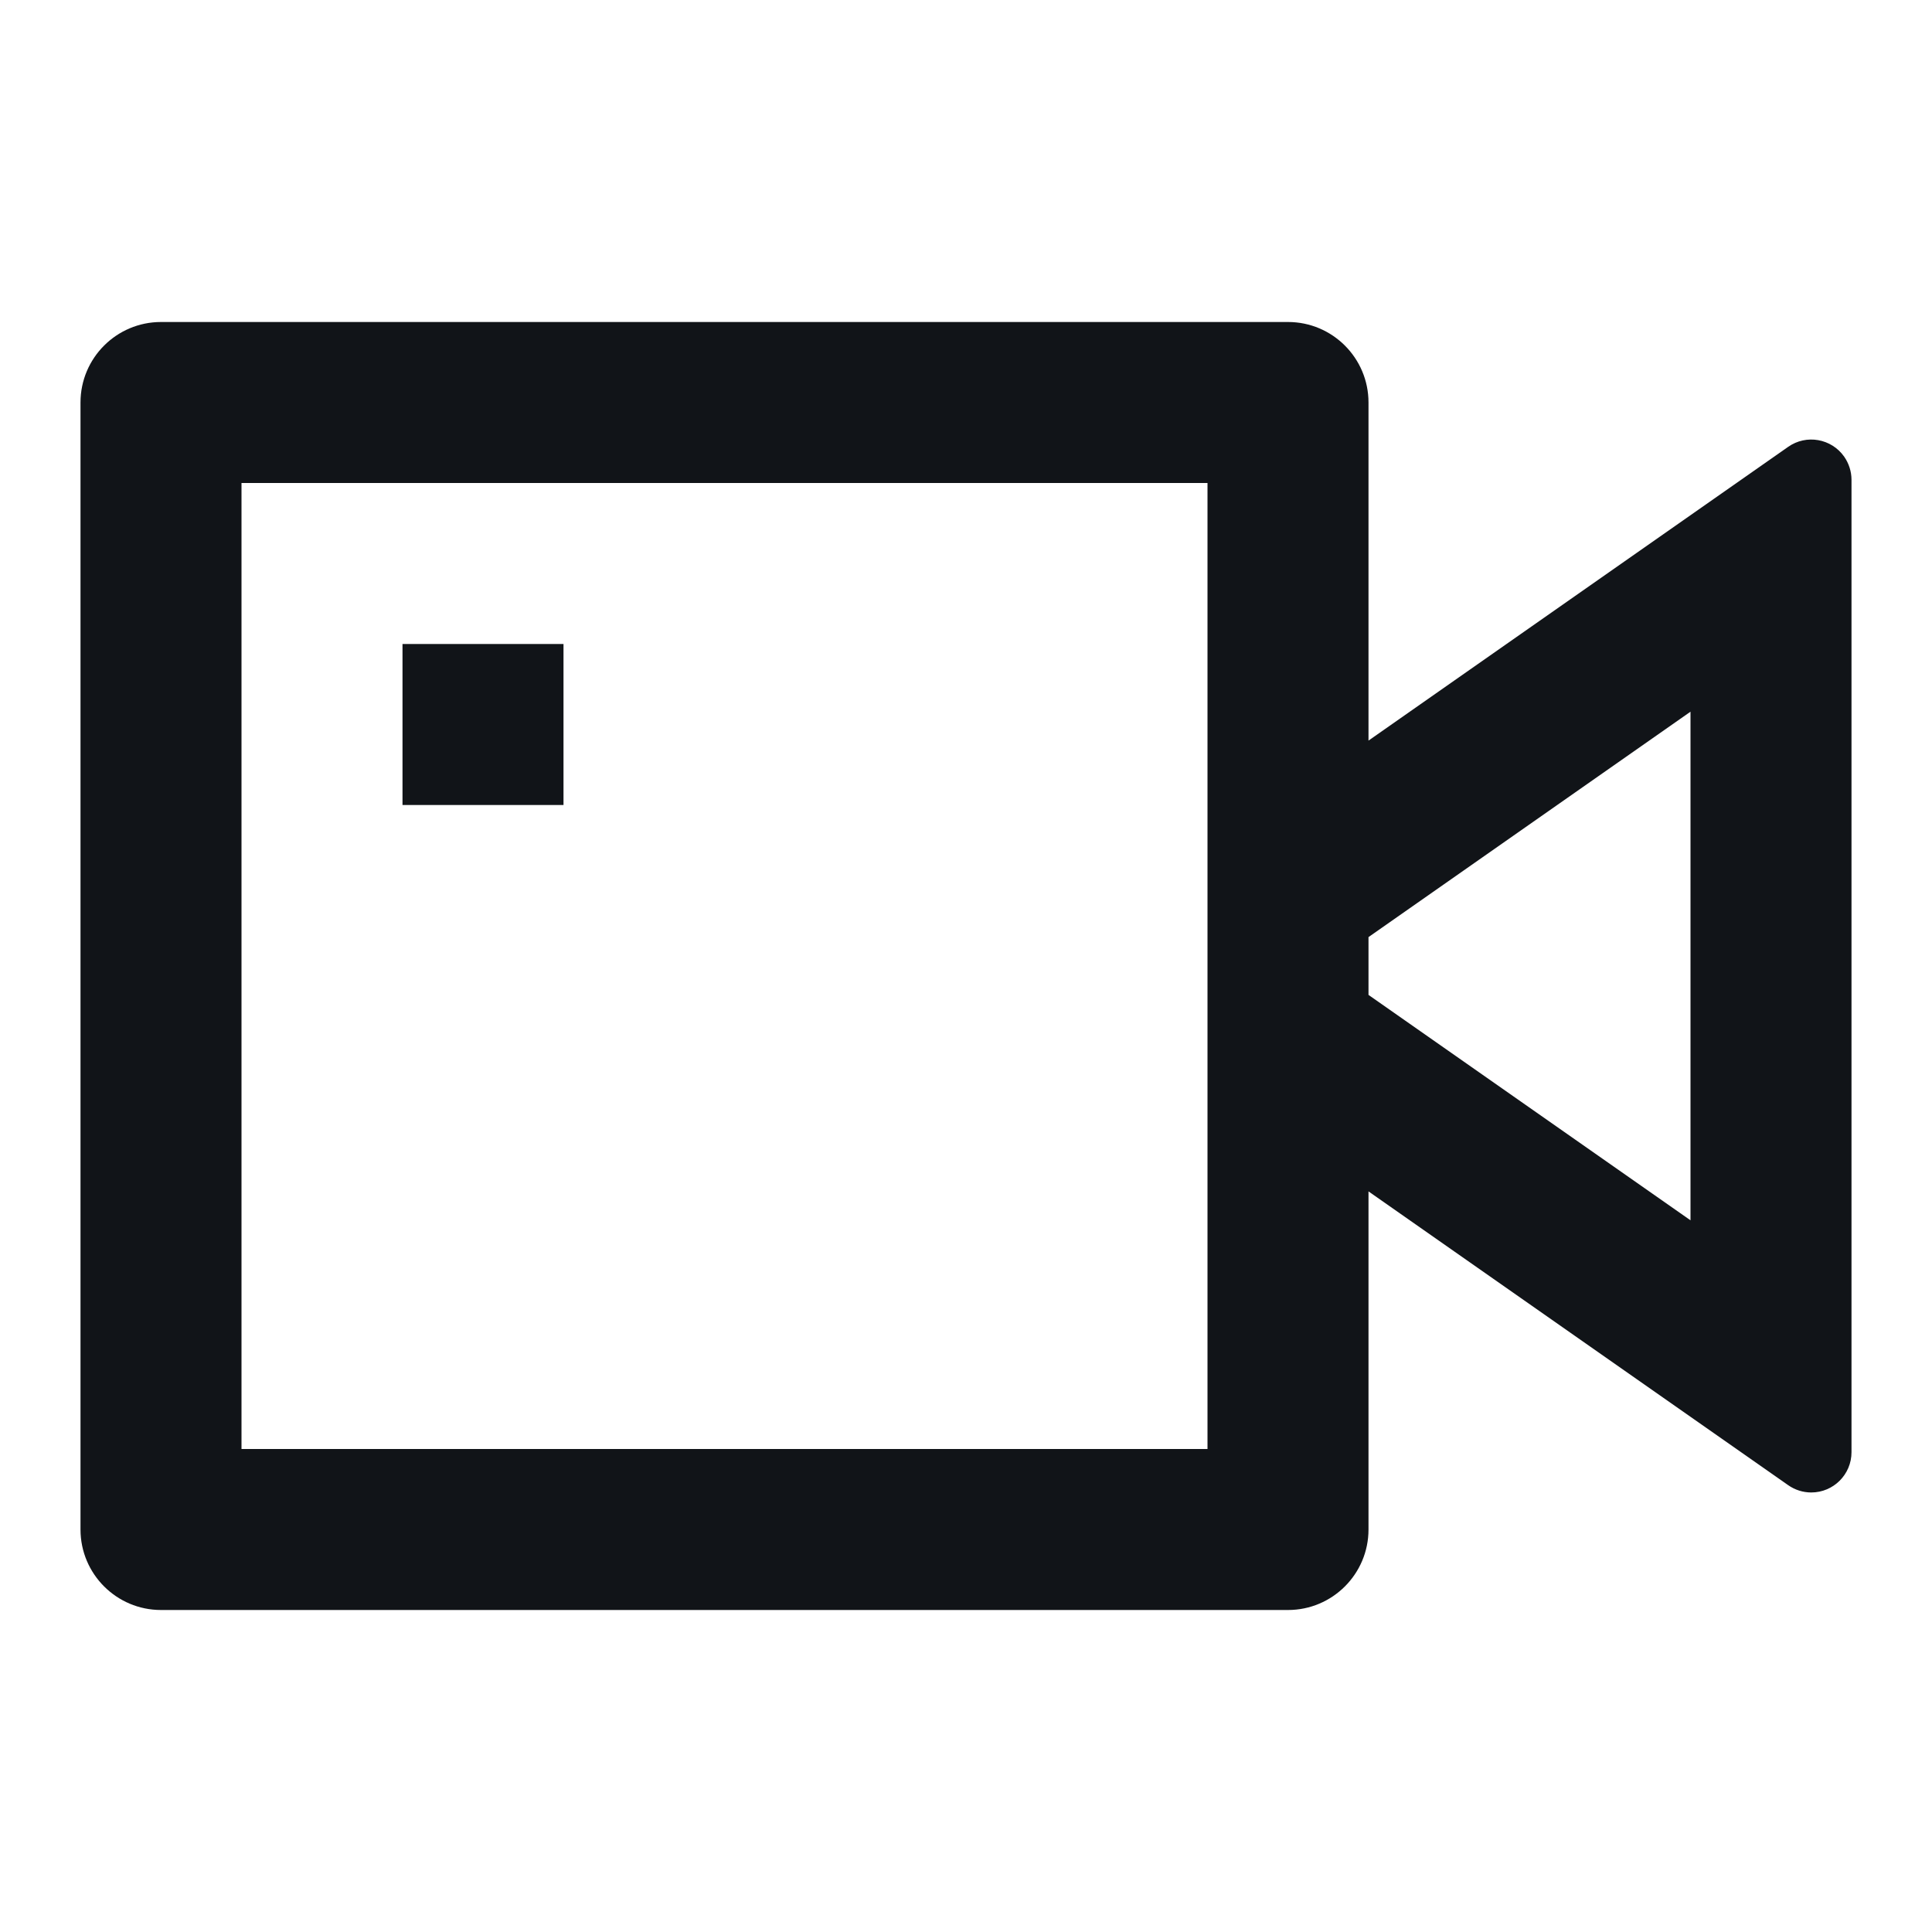
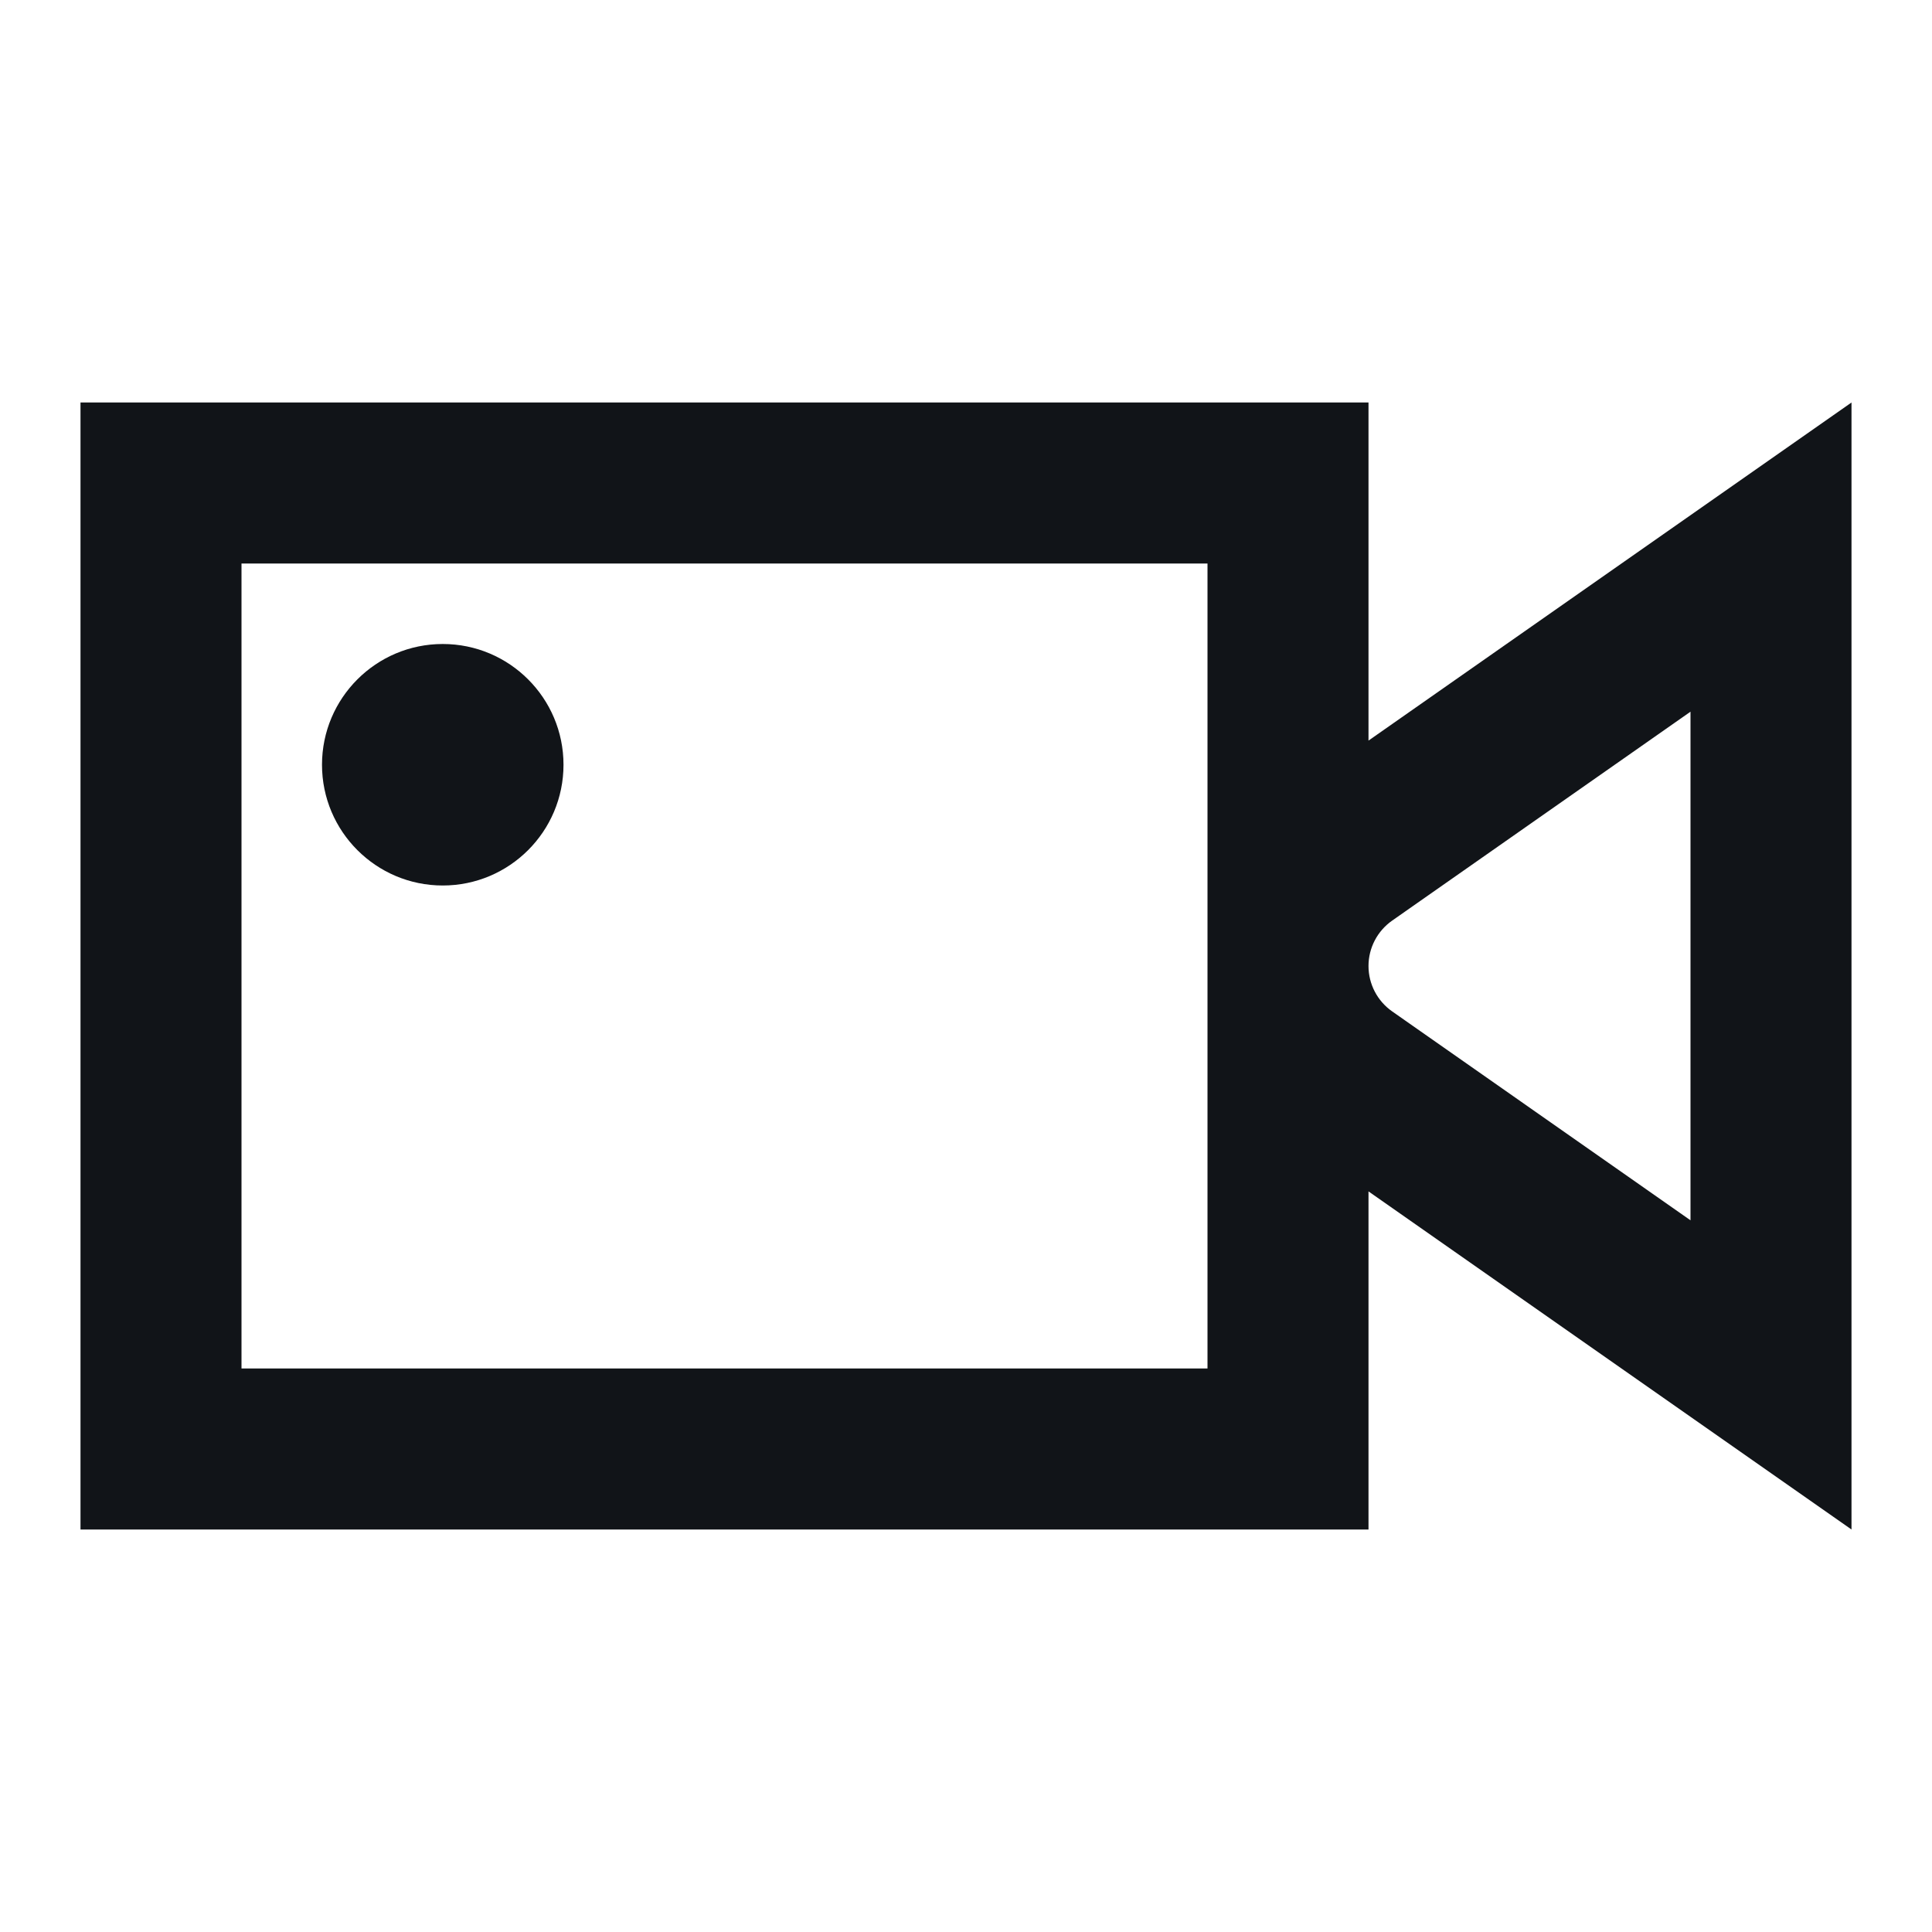
<svg xmlns="http://www.w3.org/2000/svg" width="24" height="24" viewBox="0 0 24 24" fill="none">
-   <path d="M17 9.2L22.213 5.551C22.439 5.392 22.751 5.447 22.91 5.674C22.968 5.758 23 5.858 23 5.96V18.04C23 18.316 22.776 18.54 22.5 18.54C22.397 18.54 22.297 18.508 22.213 18.449L17 14.8V19C17 19.552 16.552 20 16 20H2C1.448 20 1 19.552 1 19V5C1 4.448 1.448 4 2 4H16C16.552 4 17 4.448 17 5V9.2ZM17 12.359L21 15.159V8.841L17 11.641V12.359ZM3 6V18H15V6H3ZM5 8H7V10H5V8Z" fill="#111418" />
+   <path d="M17 9.2L23 5V19L17 14.8V19C11.667 19 6.333 19 1 19V5C6.333 5 11.667 5 17 5V9.2ZM17 12C17 12.225 17.11 12.435 17.294 12.564L21 15.159V8.841L17.294 11.436C17.11 11.565 17 11.775 17 12ZM3 7V17H15V7H3ZM4 9.5C4 8.672 4.672 8 5.5 8C6.328 8 7 8.672 7 9.5C7 10.328 6.328 11 5.5 11C4.672 11 4 10.328 4 9.5Z" fill="#111418" />
</svg>
